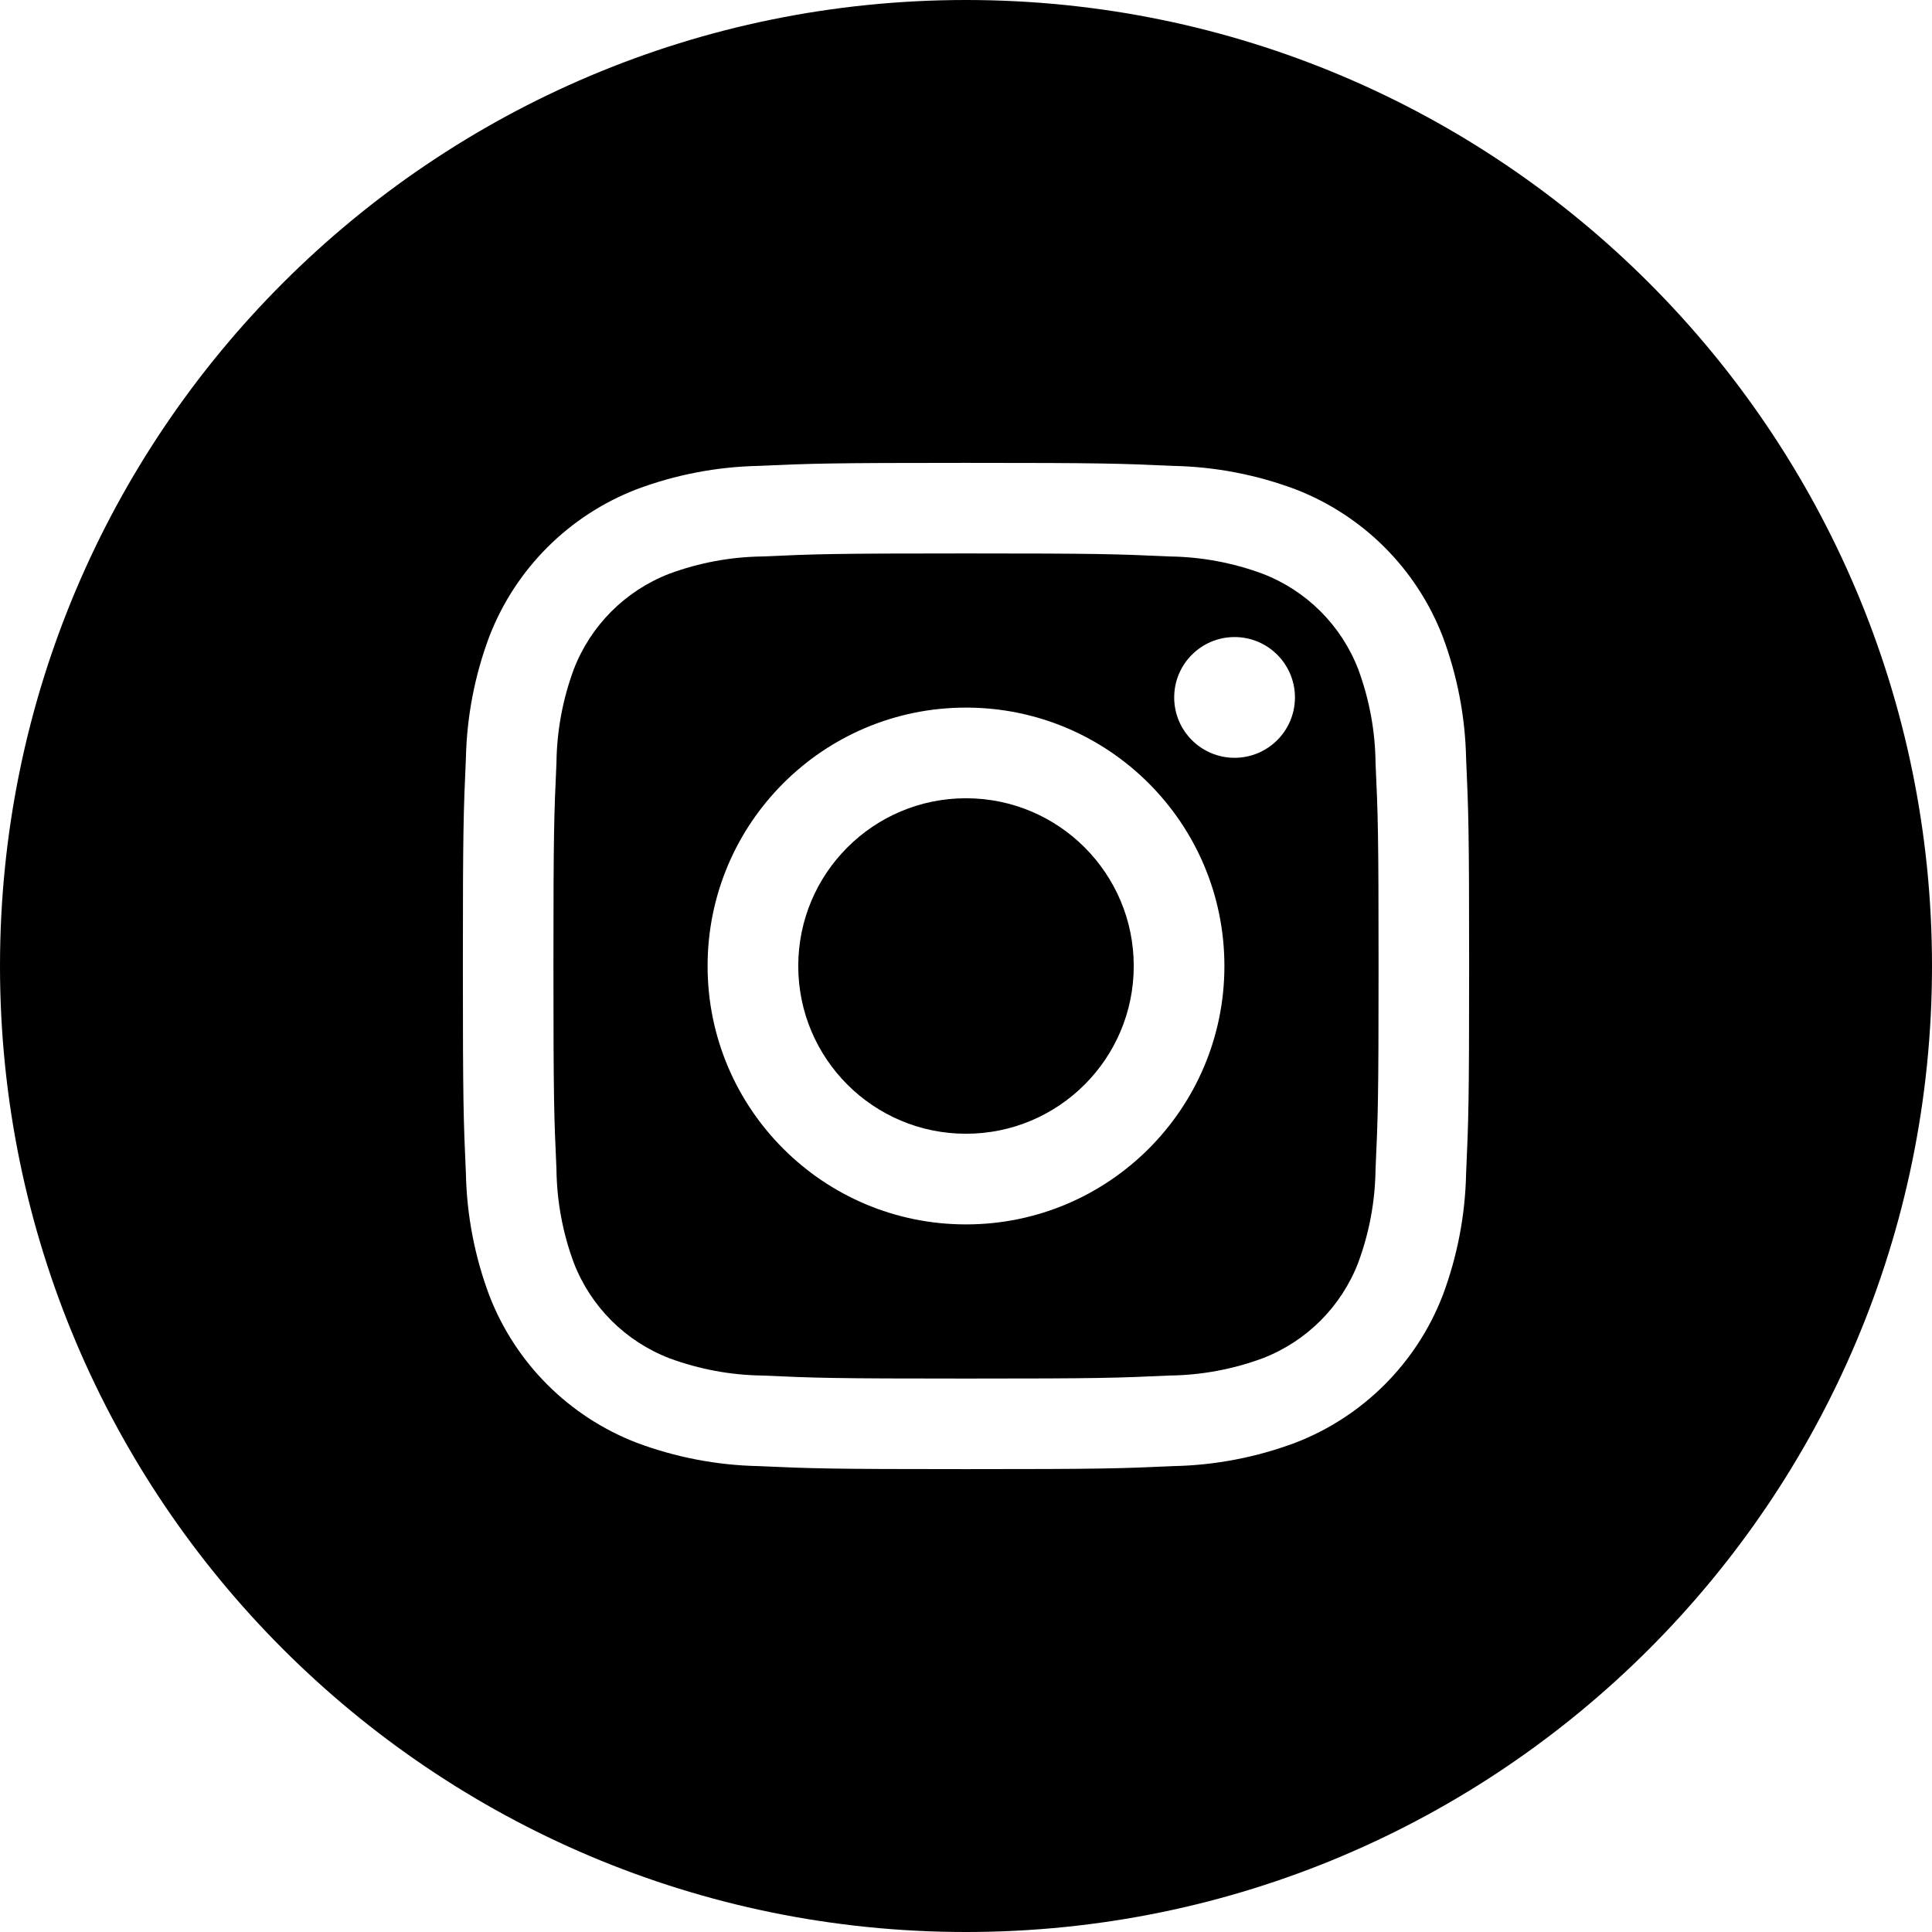
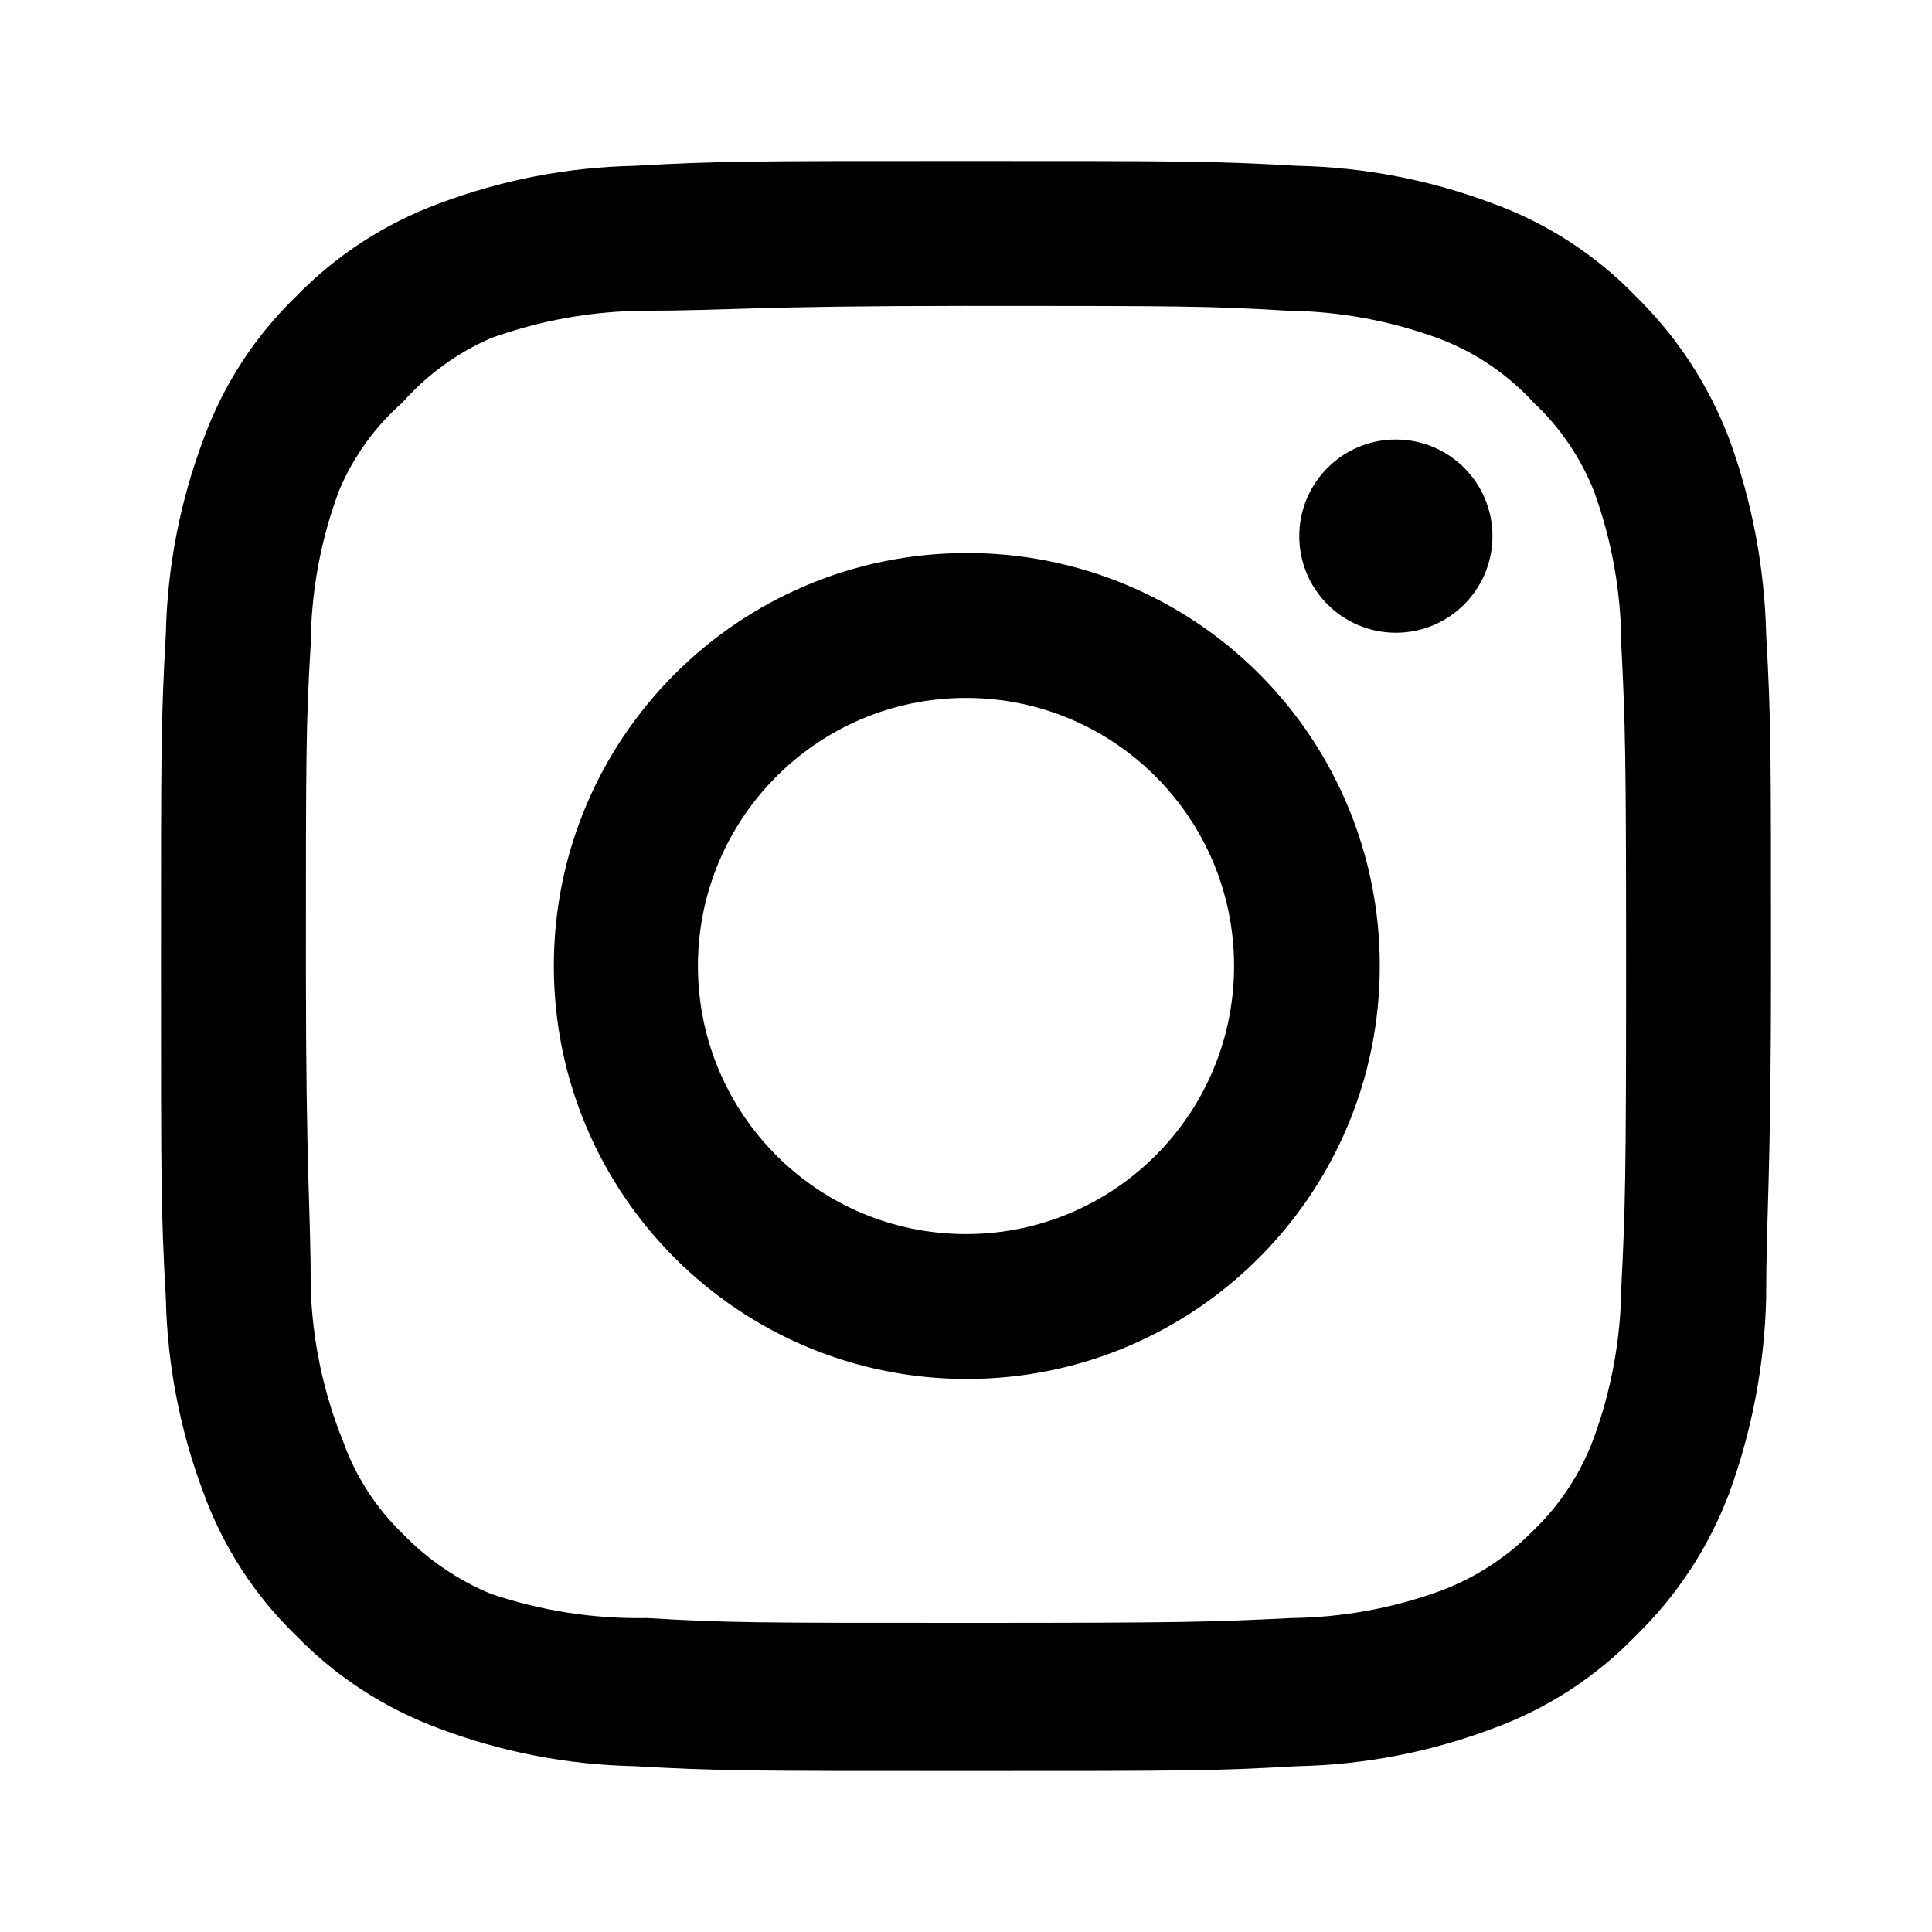
- <svg xmlns="http://www.w3.org/2000/svg" data-name="Instagram w/circle" viewBox="0 0 19.2 19.2" id="instagram">
-   <path fill="currentColor" d="M13.498 6.651a1.656 1.656 0 0 0-.95-.949 2.766 2.766 0 0 0-.928-.172c-.527-.024-.685-.03-2.02-.03s-1.493.006-2.02.03a2.766 2.766 0 0 0-.929.172 1.656 1.656 0 0 0-.949.95 2.766 2.766 0 0 0-.172.928c-.024.527-.03.685-.03 2.02s.006 1.493.03 2.02a2.766 2.766 0 0 0 .172.929 1.656 1.656 0 0 0 .95.949 2.766 2.766 0 0 0 .928.172c.527.024.685.03 2.02.03s1.493-.006 2.02-.03a2.766 2.766 0 0 0 .929-.172 1.656 1.656 0 0 0 .949-.95 2.766 2.766 0 0 0 .172-.928c.024-.527.03-.685.03-2.02s-.006-1.493-.03-2.02a2.766 2.766 0 0 0-.172-.929zM9.6 12.168A2.568 2.568 0 1 1 12.168 9.6 2.568 2.568 0 0 1 9.6 12.168zm2.669-4.637a.6.6 0 1 1 .6-.6.6.6 0 0 1-.6.6z" />
-   <circle cx="9.6" cy="9.6" r="1.667" />
-   <path fill="currentColor" d="M9.6 0a9.6 9.6 0 1 0 9.6 9.6A9.6 9.6 0 0 0 9.6 0zm4.97 11.662a3.67 3.67 0 0 1-.233 1.213 2.556 2.556 0 0 1-1.462 1.462 3.67 3.67 0 0 1-1.213.233c-.534.024-.704.03-2.062.03s-1.528-.006-2.062-.03a3.67 3.67 0 0 1-1.213-.233 2.556 2.556 0 0 1-1.462-1.462 3.67 3.67 0 0 1-.233-1.213c-.024-.534-.03-.704-.03-2.062s.006-1.528.03-2.062a3.67 3.67 0 0 1 .233-1.213 2.556 2.556 0 0 1 1.462-1.462 3.67 3.67 0 0 1 1.213-.233c.534-.024.704-.03 2.062-.03s1.528.006 2.062.03a3.67 3.67 0 0 1 1.213.233 2.556 2.556 0 0 1 1.462 1.462 3.67 3.67 0 0 1 .233 1.213c.024.534.03.704.03 2.062s-.006 1.528-.03 2.062z" />
+ <svg xmlns="http://www.w3.org/2000/svg" data-name="Layer 1" viewBox="0 0 24 24" id="instagram">
+   <path fill="currentColor" d="M17.34,5.46h0a1.2,1.2,0,1,0,1.2,1.2A1.2,1.2,0,0,0,17.34,5.46Zm4.6,2.42a7.59,7.59,0,0,0-.46-2.43,4.94,4.94,0,0,0-1.16-1.77,4.7,4.7,0,0,0-1.77-1.15,7.3,7.3,0,0,0-2.43-.47C15.06,2,14.72,2,12,2s-3.06,0-4.12.06a7.3,7.3,0,0,0-2.43.47A4.78,4.78,0,0,0,3.68,3.68,4.7,4.7,0,0,0,2.53,5.45a7.3,7.3,0,0,0-.47,2.43C2,8.94,2,9.28,2,12s0,3.06.06,4.12a7.3,7.3,0,0,0,.47,2.43,4.7,4.7,0,0,0,1.15,1.77,4.78,4.78,0,0,0,1.77,1.15,7.3,7.3,0,0,0,2.43.47C8.94,22,9.28,22,12,22s3.06,0,4.12-.06a7.3,7.3,0,0,0,2.43-.47,4.7,4.7,0,0,0,1.77-1.15,4.85,4.85,0,0,0,1.16-1.77,7.59,7.59,0,0,0,.46-2.43c0-1.06.06-1.4.06-4.12S22,8.94,21.94,7.88ZM20.14,16a5.61,5.61,0,0,1-.34,1.86,3.06,3.06,0,0,1-.75,1.15,3.19,3.19,0,0,1-1.15.75,5.61,5.61,0,0,1-1.86.34c-1,.05-1.37.06-4,.06s-3,0-4-.06A5.73,5.73,0,0,1,6.1,19.8,3.27,3.27,0,0,1,5,19.05a3,3,0,0,1-.74-1.15A5.54,5.54,0,0,1,3.86,16c0-1-.06-1.37-.06-4s0-3,.06-4A5.54,5.54,0,0,1,4.21,6.1,3,3,0,0,1,5,5,3.14,3.14,0,0,1,6.1,4.2,5.73,5.73,0,0,1,8,3.86c1,0,1.37-.06,4-.06s3,0,4,.06a5.61,5.61,0,0,1,1.86.34A3.06,3.06,0,0,1,19.05,5,3.06,3.06,0,0,1,19.8,6.1,5.61,5.61,0,0,1,20.14,8c.05,1,.06,1.37.06,4S20.19,15,20.14,16ZM12,6.87A5.13,5.13,0,1,0,17.14,12,5.12,5.12,0,0,0,12,6.87Zm0,8.46A3.33,3.33,0,1,1,15.33,12,3.33,3.33,0,0,1,12,15.33Z" />
</svg>
